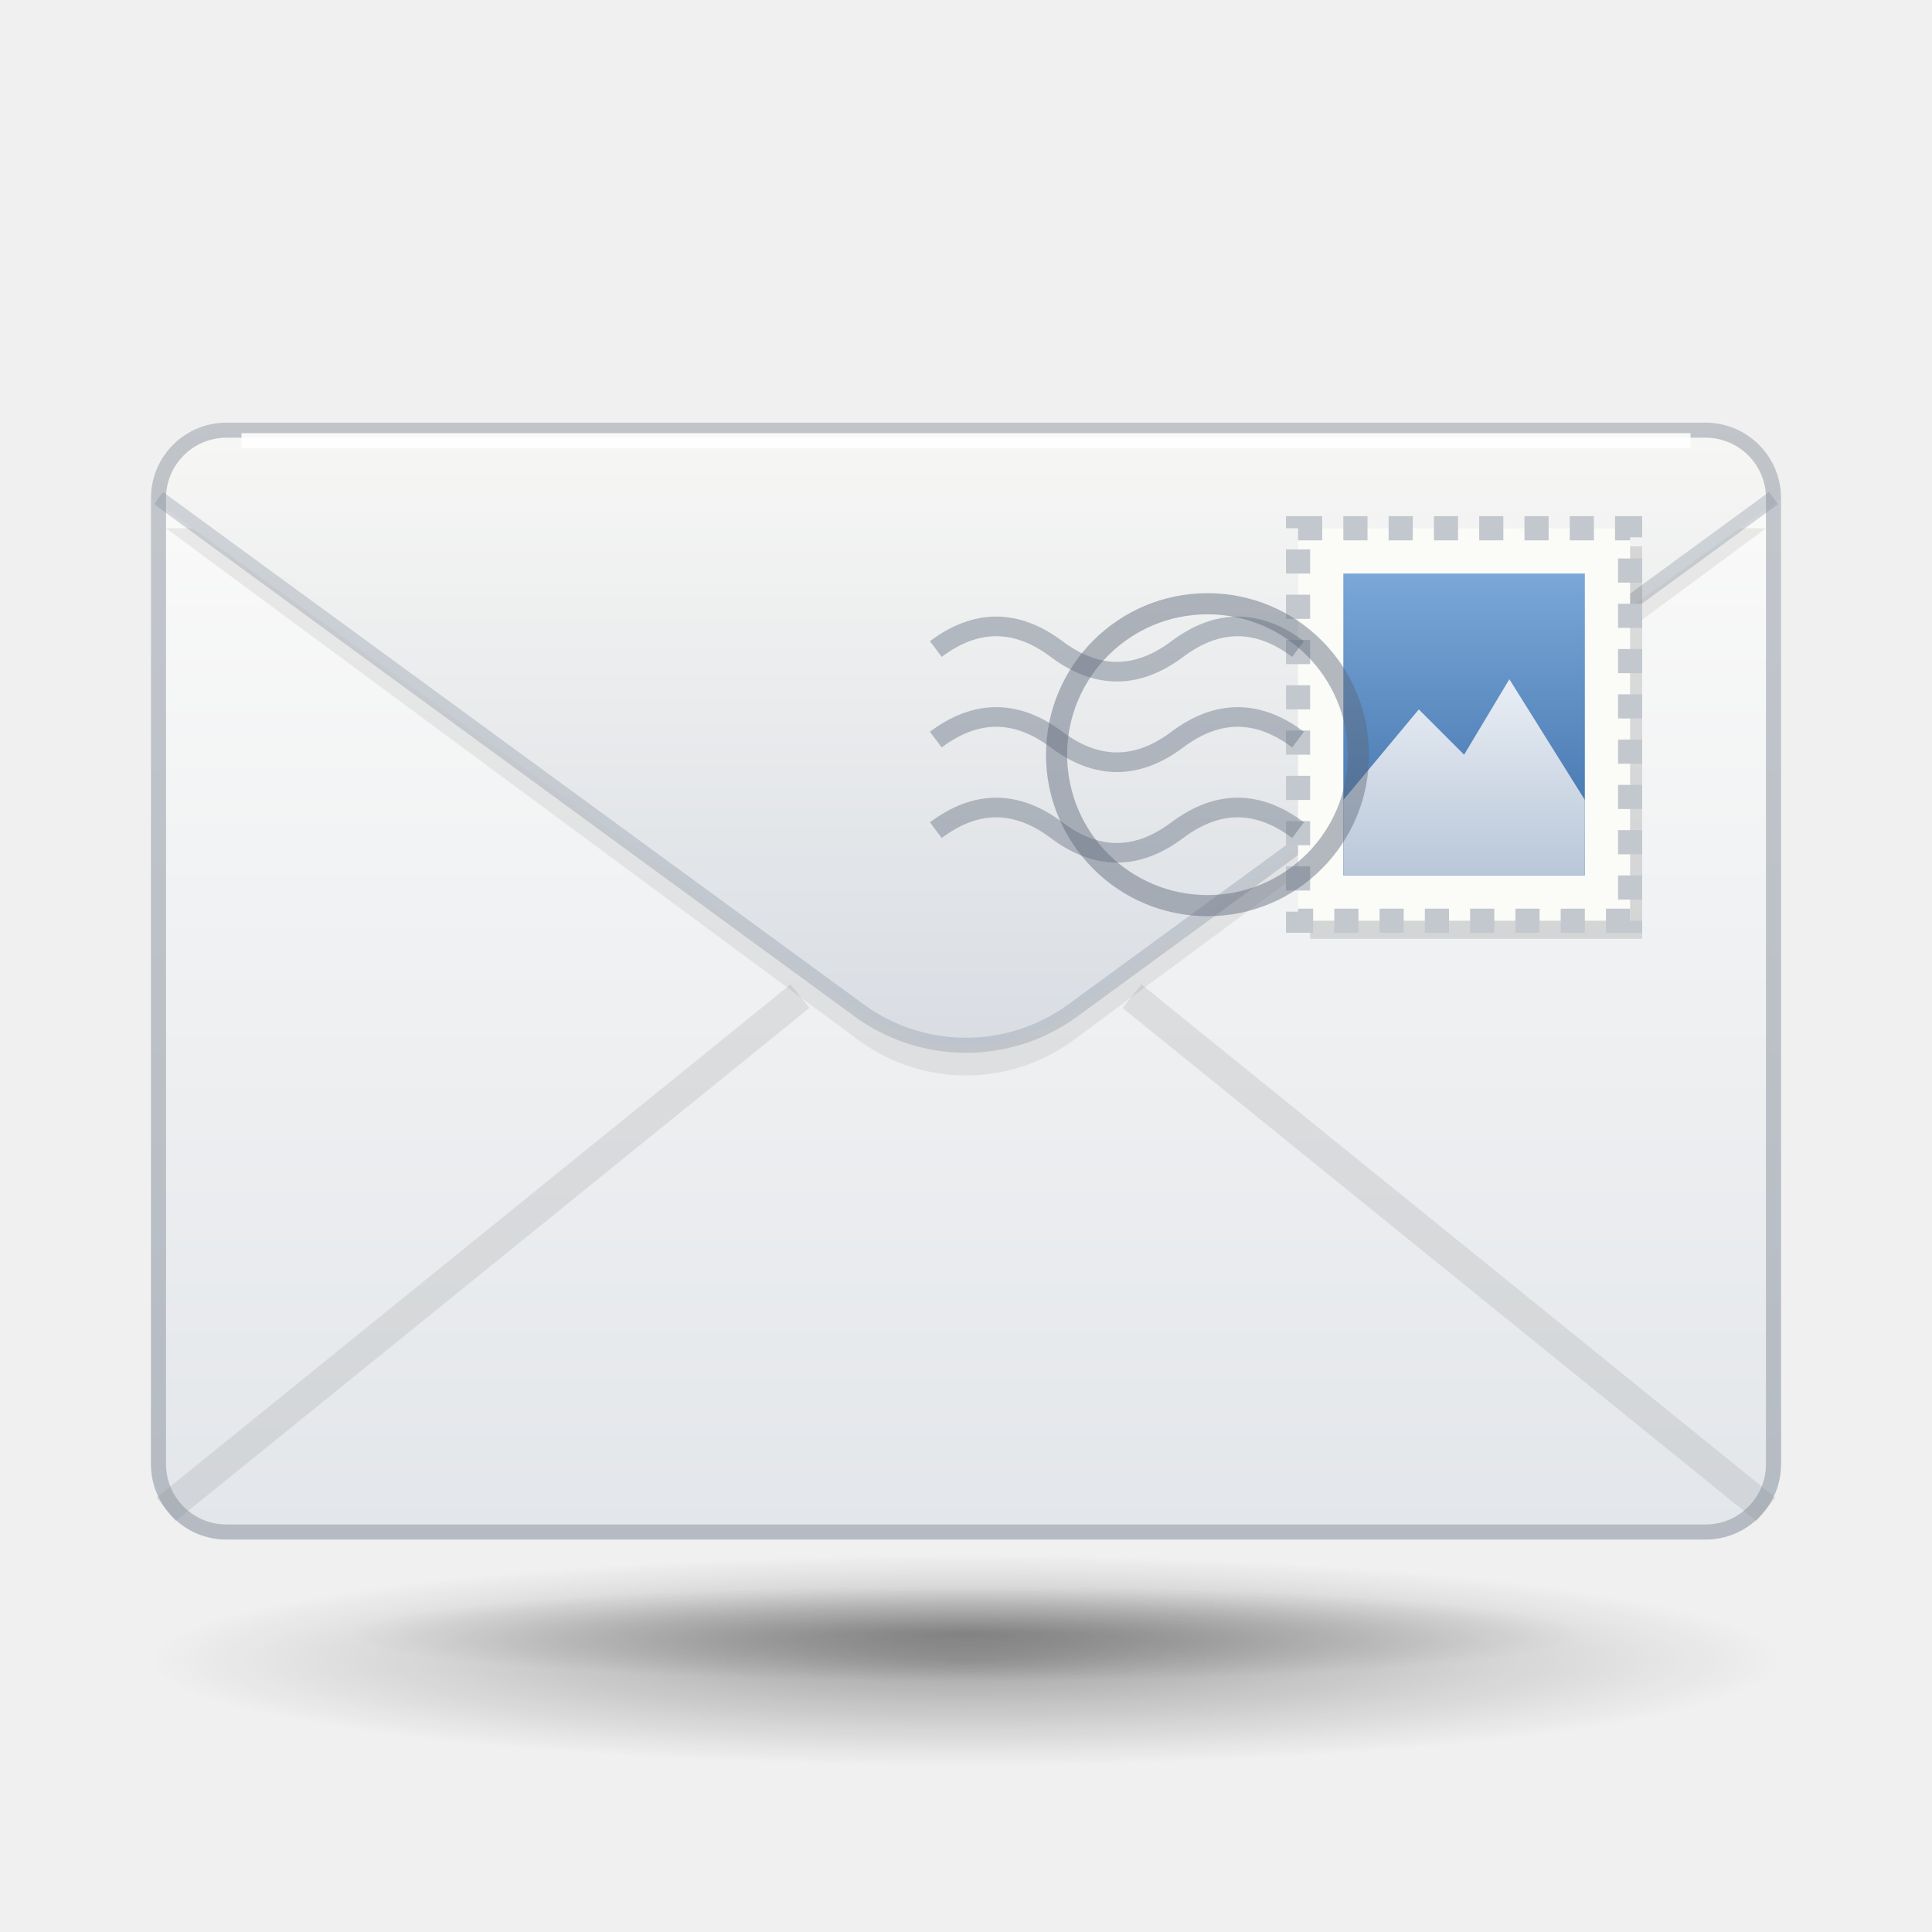
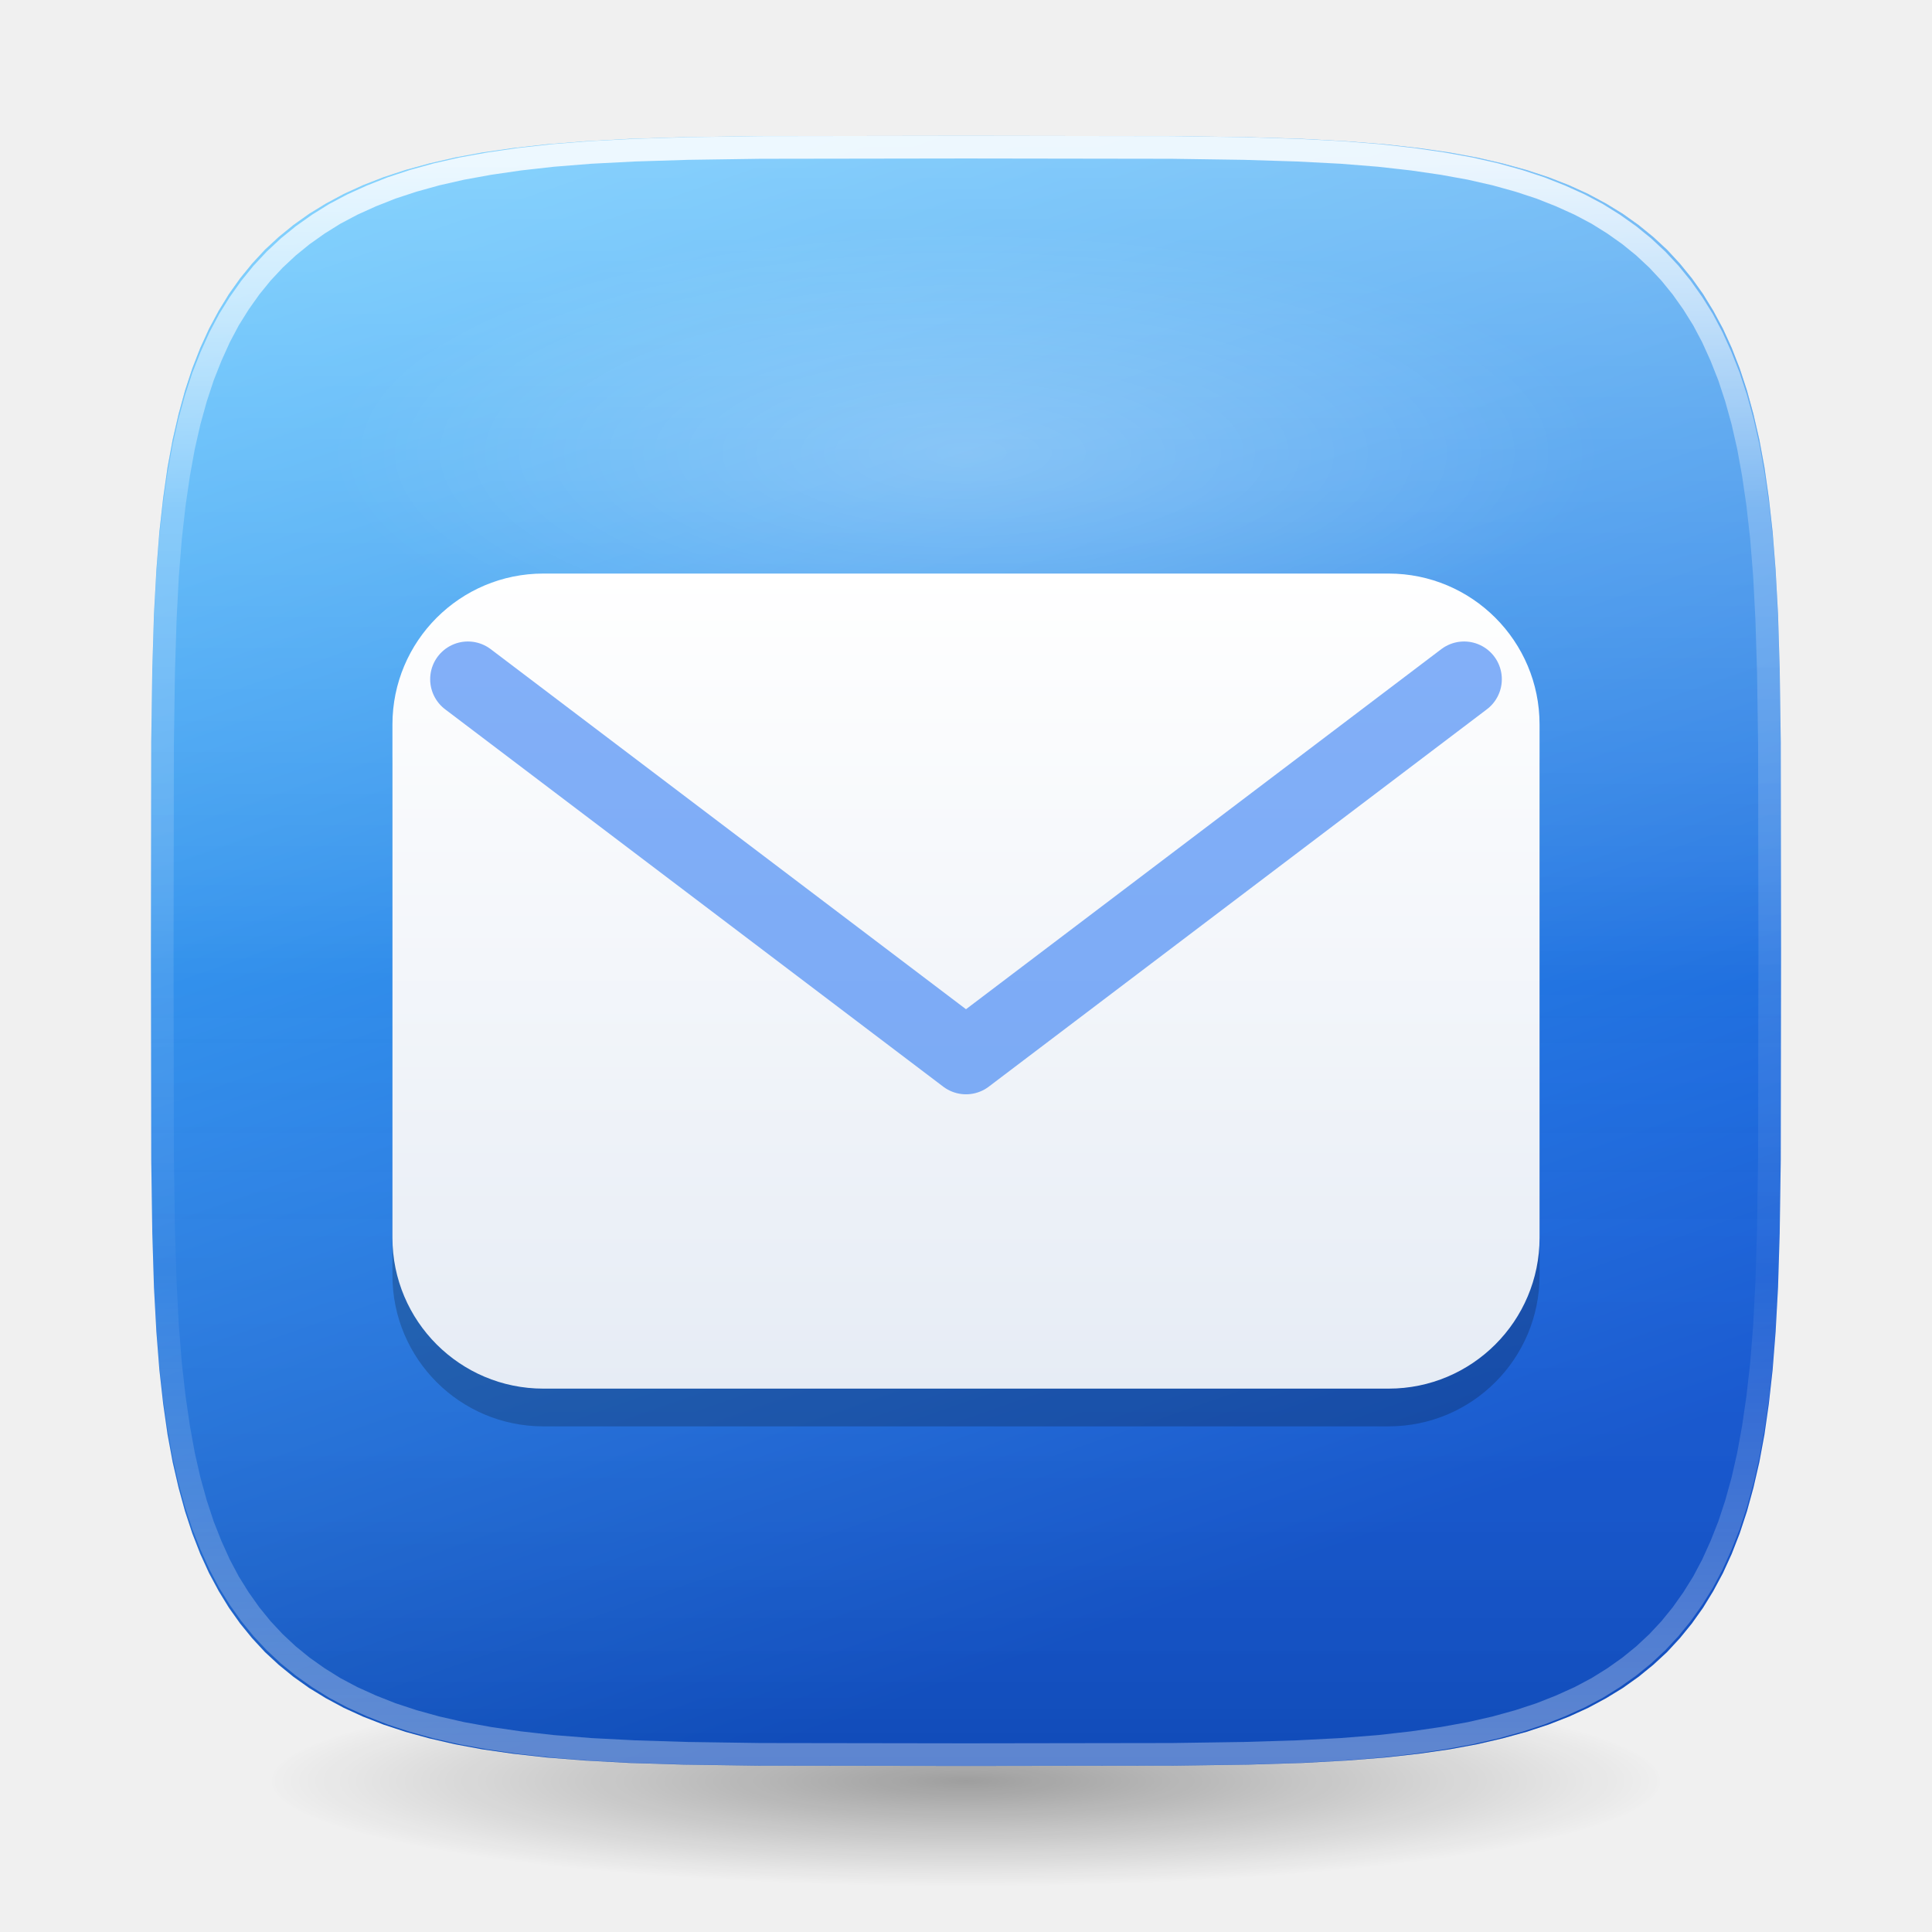
<svg xmlns="http://www.w3.org/2000/svg" viewBox="0 0 128 128" fill="none">
  <defs>
-     <radialGradient id="g1" cx="0.5" cy="0.5" r="0.5">
-       <stop offset="0" stop-color="#000000" stop-opacity="0.32" />
+     <radialGradient id="drop" cx="0.5" cy="0.5" r="0.5">
+       <stop offset="0" stop-color="#000000" stop-opacity="0.34" />
      <stop offset="1" stop-color="#000000" stop-opacity="0" />
    </radialGradient>
-     <radialGradient id="g2" cx="0.5" cy="0.5" r="0.5">
-       <stop offset="0" stop-color="#000000" stop-opacity="0.288" />
-       <stop offset="1" stop-color="#000000" stop-opacity="0" />
+     <linearGradient id="bg" x1="0" y1="0" x2="0.35" y2="1">
+       <stop offset="0" stop-color="#4fc3ff" />
+       <stop offset="1" stop-color="#1257d6" />
+     </linearGradient>
+     <linearGradient id="gloss" x1="0" y1="0" x2="0" y2="1">
+       <stop offset="0" stop-color="#ffffff" stop-opacity="0.34" />
+       <stop offset="0.44" stop-color="#ffffff" stop-opacity="0.07" />
+       <stop offset="0.52" stop-color="#ffffff" stop-opacity="0" />
+       <stop offset="1" stop-color="#000000" stop-opacity="0.14" />
+     </linearGradient>
+     <radialGradient id="glow" cx="0.5" cy="0.5" r="0.5">
+       <stop offset="0" stop-color="#ffffff" stop-opacity="0.22" />
+       <stop offset="1" stop-color="#ffffff" stop-opacity="0" />
    </radialGradient>
-     <linearGradient id="g3" x1="0" y1="0" x2="0" y2="1">
-       <stop offset="0" stop-color="#fbfbfa" />
-       <stop offset="1" stop-color="#e3e6ea" />
+     <linearGradient id="rim" x1="0" y1="0" x2="0" y2="1">
+       <stop offset="0" stop-color="#ffffff" stop-opacity="0.85" />
+       <stop offset="0.22" stop-color="#ffffff" stop-opacity="0.22" />
+       <stop offset="0.7" stop-color="#ffffff" stop-opacity="0.04" />
+       <stop offset="1" stop-color="#ffffff" stop-opacity="0.32" />
    </linearGradient>
-     <linearGradient id="g4" x1="0" y1="0" x2="0" y2="1">
-       <stop offset="0" stop-color="#f7f7f5" />
-       <stop offset="1" stop-color="#d9dde3" />
-     </linearGradient>
-     <linearGradient id="g5" x1="0" y1="0" x2="0" y2="1">
-       <stop offset="0" stop-color="#7aa7d8" />
-       <stop offset="1" stop-color="#3c6ea8" />
-     </linearGradient>
-     <linearGradient id="g6" x1="0" y1="0" x2="0" y2="1">
-       <stop offset="0" stop-color="#e9eef5" />
-       <stop offset="1" stop-color="#b9c7d8" />
+     <linearGradient id="gw" x1="0" y1="0" x2="0" y2="1">
+       <stop offset="0" stop-color="#ffffff" />
+       <stop offset="1" stop-color="#e6ecf5" />
    </linearGradient>
  </defs>
-   <ellipse cx="64" cy="110" rx="54" ry="7" fill="url(#g1)" />
-   <ellipse cx="64" cy="108.25" rx="40.5" ry="3.15" fill="url(#g2)" />
-   <rect x="10" y="28" width="108" height="74" rx="5" fill="url(#g3)" />
-   <path d="M11 100l42-34M117 100L75 66" stroke="#000000" stroke-opacity="0.08" stroke-width="2" />
-   <path d="M11 32l46 34a12 12 0 0 0 14 0l46-34" fill="#000000" fill-opacity="0.07" transform="translate(0 3)" />
-   <path d="M10 33a5 5 0 0 1 5-5h98a5 5 0 0 1 5 5l-47 34a12 12 0 0 1-14 0z" fill="url(#g4)" />
-   <path d="M10.5 33l46.5 34a12 12 0 0 0 14 0l46.5-34" stroke="#8b95a3" stroke-opacity="0.35" stroke-width="1" />
-   <rect x="10.5" y="28.5" width="107" height="73" rx="4.5" stroke="#7f8996" stroke-opacity="0.45" stroke-width="1" />
-   <path d="M16 29.2h96" stroke="#ffffff" stroke-opacity="0.9" />
-   <rect x="86" y="35" width="22" height="26" fill="#000000" fill-opacity="0.12" transform="translate(0.8 1.2)" />
-   <rect x="86" y="35" width="22" height="26" fill="#fbfbf8" />
-   <rect x="86" y="35" width="22" height="26" stroke="#c3c8cf" stroke-width="1.6" stroke-dasharray="1.6 1.4" />
-   <rect x="89" y="38" width="16" height="20" fill="url(#g5)" />
-   <path d="M89 53l5-6 3 3 3-5 5 8v5H89z" fill="url(#g6)" />
-   <circle cx="80" cy="50" r="10" stroke="#5c6878" stroke-opacity="0.45" stroke-width="1.4" />
-   <path d="M62 43q4-3 8 0t8 0t8 0M62 49q4-3 8 0t8 0t8 0M62 55q4-3 8 0t8 0t8 0" stroke="#5c6878" stroke-opacity="0.4" stroke-width="1.3" />
+   <ellipse cx="64" cy="118" rx="46" ry="7" fill="url(#drop)" />
+   <path d="M118.00 63.00 L117.98 76.83 L117.91 81.69 L117.80 85.28 L117.64 88.22 L117.44 90.76 L117.19 93.00 L116.90 95.03 L116.56 96.87 L116.17 98.56 L115.74 100.13 L115.26 101.59 L114.73 102.95 L114.15 104.22 L113.51 105.41 L112.83 106.52 L112.09 107.56 L111.30 108.53 L110.45 109.45 L109.53 110.30 L108.56 111.09 L107.52 111.83 L106.41 112.51 L105.22 113.15 L103.95 113.73 L102.59 114.26 L101.13 114.74 L99.56 115.17 L97.87 115.56 L96.03 115.90 L94.00 116.19 L91.76 116.44 L89.22 116.64 L86.28 116.80 L82.69 116.91 L77.83 116.98 L64.00 117.00 L50.17 116.98 L45.31 116.91 L41.72 116.80 L38.78 116.64 L36.24 116.44 L34.00 116.19 L31.97 115.90 L30.13 115.56 L28.44 115.17 L26.87 114.74 L25.41 114.26 L24.05 113.73 L22.78 113.15 L21.59 112.51 L20.48 111.83 L19.44 111.09 L18.47 110.30 L17.55 109.45 L16.70 108.53 L15.91 107.56 L15.17 106.52 L14.49 105.41 L13.85 104.22 L13.27 102.95 L12.74 101.59 L12.26 100.13 L11.83 98.56 L11.44 96.87 L11.10 95.03 L10.81 93.00 L10.56 90.76 L10.36 88.22 L10.20 85.28 L10.09 81.69 L10.02 76.83 L10.00 63.00 L10.02 49.17 L10.09 44.31 L10.20 40.72 L10.36 37.78 L10.56 35.24 L10.81 33.00 L11.10 30.97 L11.44 29.13 L11.83 27.44 L12.26 25.87 L12.74 24.41 L13.27 23.05 L13.85 21.78 L14.49 20.59 L15.17 19.48 L15.91 18.44 L16.70 17.47 L17.55 16.55 L18.47 15.70 L19.44 14.91 L20.48 14.17 L21.59 13.49 L22.78 12.85 L24.05 12.27 L25.41 11.74 L26.87 11.26 L28.44 10.83 L30.13 10.44 L31.97 10.10 L34.00 9.81 L36.24 9.56 L38.78 9.36 L41.72 9.20 L45.31 9.09 L50.17 9.02 L64.00 9.00 L77.83 9.02 L82.69 9.09 L86.28 9.20 L89.22 9.36 L91.76 9.56 L94.00 9.81 L96.03 10.10 L97.87 10.44 L99.56 10.83 L101.13 11.26 L102.59 11.74 L103.95 12.27 L105.22 12.85 L106.41 13.49 L107.52 14.17 L108.56 14.91 L109.53 15.70 L110.45 16.55 L111.30 17.47 L112.09 18.44 L112.83 19.48 L113.51 20.59 L114.15 21.78 L114.73 23.05 L115.26 24.41 L115.74 25.87 L116.17 27.44 L116.56 29.13 L116.90 30.97 L117.19 33.00 L117.44 35.24 L117.64 37.78 L117.80 40.72 L117.91 44.31 L117.98 49.17 Z" fill="url(#bg)" />
+   <path d="M118.00 63.00 L117.98 76.83 L117.91 81.69 L117.80 85.28 L117.64 88.22 L117.44 90.76 L117.19 93.00 L116.90 95.03 L116.56 96.87 L116.17 98.56 L115.74 100.13 L115.26 101.59 L114.73 102.95 L114.15 104.22 L113.51 105.41 L112.83 106.52 L112.09 107.56 L111.30 108.53 L110.45 109.45 L109.53 110.30 L108.56 111.09 L107.52 111.83 L106.41 112.51 L105.22 113.15 L103.95 113.73 L102.59 114.26 L101.13 114.74 L99.56 115.17 L97.87 115.56 L96.03 115.90 L94.00 116.19 L91.76 116.44 L89.22 116.64 L86.28 116.80 L82.69 116.91 L77.83 116.98 L64.00 117.00 L50.17 116.98 L45.31 116.91 L41.72 116.80 L38.78 116.64 L36.24 116.44 L34.00 116.19 L31.97 115.90 L30.13 115.56 L28.44 115.17 L26.87 114.74 L25.41 114.26 L24.05 113.73 L22.78 113.15 L21.59 112.51 L20.48 111.83 L19.44 111.09 L18.47 110.30 L17.55 109.45 L16.70 108.53 L15.91 107.56 L15.17 106.52 L14.49 105.41 L13.85 104.22 L13.27 102.95 L12.74 101.59 L12.26 100.13 L11.83 98.56 L11.44 96.87 L11.10 95.03 L10.81 93.00 L10.56 90.76 L10.36 88.22 L10.20 85.28 L10.09 81.69 L10.02 76.83 L10.00 63.00 L10.02 49.17 L10.09 44.31 L10.20 40.72 L10.36 37.78 L10.56 35.24 L10.81 33.00 L11.10 30.97 L11.44 29.13 L11.83 27.44 L12.26 25.87 L12.74 24.41 L13.27 23.05 L13.85 21.78 L14.49 20.59 L15.17 19.48 L15.91 18.44 L16.70 17.47 L17.55 16.55 L18.47 15.70 L19.44 14.91 L20.48 14.17 L21.59 13.49 L22.78 12.85 L24.05 12.27 L25.41 11.74 L26.87 11.26 L28.44 10.83 L30.13 10.44 L31.97 10.10 L34.00 9.81 L36.24 9.56 L38.78 9.36 L41.72 9.20 L45.31 9.09 L50.17 9.02 L64.00 9.00 L77.83 9.02 L82.69 9.09 L86.28 9.20 L89.22 9.36 L91.76 9.56 L94.00 9.81 L96.03 10.10 L97.87 10.44 L99.56 10.83 L101.13 11.26 L102.59 11.74 L103.95 12.27 L105.22 12.85 L106.41 13.49 L107.52 14.17 L108.56 14.91 L109.53 15.70 L110.45 16.55 L111.30 17.47 L112.09 18.44 L112.83 19.48 L113.51 20.59 L114.15 21.78 L114.73 23.05 L115.26 24.41 L115.74 25.87 L116.17 27.44 L116.56 29.13 L116.90 30.97 L117.19 33.00 L117.44 35.24 L117.64 37.78 L117.80 40.72 L117.91 44.31 L117.98 49.17 Z" fill="url(#gloss)" />
+   <ellipse cx="64" cy="30" rx="42" ry="15" fill="url(#glow)" />
+   <g transform="translate(0 2.5)" opacity="0.2">
+     <rect x="26" y="38" width="76" height="54" rx="10" fill="#000000" />
+     <path d="M31 45l33 25 33-25" stroke="#000000" stroke-opacity="0.55" stroke-width="5" stroke-linecap="round" stroke-linejoin="round" />
+   </g>
+   <rect x="26" y="38" width="76" height="54" rx="10" fill="url(#gw)" />
+   <path d="M31 45l33 25 33-25" stroke="#1d6ff2" stroke-opacity="0.55" stroke-width="5" stroke-linecap="round" stroke-linejoin="round" />
+   <path d="M117.25 63.00 L117.23 76.64 L117.16 81.43 L117.05 84.97 L116.90 87.87 L116.70 90.37 L116.45 92.59 L116.16 94.58 L115.83 96.40 L115.45 98.07 L115.02 99.62 L114.55 101.05 L114.02 102.39 L113.45 103.65 L112.83 104.82 L112.15 105.91 L111.42 106.94 L110.64 107.90 L109.80 108.80 L108.90 109.64 L107.94 110.42 L106.91 111.15 L105.82 111.83 L104.65 112.45 L103.39 113.02 L102.05 113.55 L100.62 114.02 L99.07 114.45 L97.40 114.83 L95.58 115.16 L93.59 115.45 L91.37 115.70 L88.87 115.90 L85.97 116.05 L82.43 116.16 L77.64 116.23 L64.00 116.25 L50.36 116.23 L45.57 116.16 L42.03 116.05 L39.13 115.90 L36.63 115.70 L34.41 115.45 L32.42 115.16 L30.60 114.83 L28.93 114.45 L27.38 114.02 L25.95 113.55 L24.61 113.02 L23.35 112.45 L22.18 111.83 L21.09 111.15 L20.06 110.42 L19.10 109.64 L18.20 108.80 L17.36 107.90 L16.58 106.94 L15.85 105.91 L15.17 104.82 L14.55 103.65 L13.98 102.39 L13.45 101.05 L12.98 99.62 L12.55 98.07 L12.17 96.40 L11.84 94.58 L11.55 92.59 L11.30 90.37 L11.10 87.87 L10.95 84.97 L10.84 81.43 L10.77 76.64 L10.75 63.00 L10.77 49.36 L10.84 44.57 L10.95 41.03 L11.10 38.13 L11.30 35.63 L11.55 33.41 L11.84 31.42 L12.17 29.60 L12.55 27.93 L12.98 26.38 L13.45 24.95 L13.98 23.61 L14.55 22.35 L15.17 21.18 L15.85 20.09 L16.58 19.06 L17.36 18.10 L18.20 17.20 L19.10 16.36 L20.06 15.58 L21.09 14.85 L22.18 14.17 L23.35 13.55 L24.61 12.98 L25.95 12.45 L27.38 11.98 L28.93 11.55 L30.60 11.17 L32.42 10.84 L34.41 10.55 L36.63 10.30 L39.13 10.10 L42.03 9.95 L45.57 9.84 L50.36 9.77 L64.00 9.75 L77.64 9.77 L82.43 9.84 L85.97 9.95 L88.87 10.10 L91.37 10.30 L93.59 10.55 L95.58 10.84 L97.40 11.17 L99.07 11.55 L100.62 11.98 L102.05 12.45 L103.39 12.98 L104.65 13.55 L105.82 14.17 L106.91 14.85 L107.94 15.58 L108.90 16.36 L109.80 17.20 L110.64 18.10 L111.42 19.06 L112.15 20.09 L112.83 21.18 L113.45 22.35 L114.02 23.61 L114.55 24.95 L115.02 26.38 L115.45 27.93 L115.83 29.60 L116.16 31.42 L116.45 33.41 L116.70 35.63 L116.90 38.13 L117.05 41.03 L117.16 44.57 L117.23 49.36 Z" stroke="url(#rim)" stroke-width="1.5" />
</svg>
